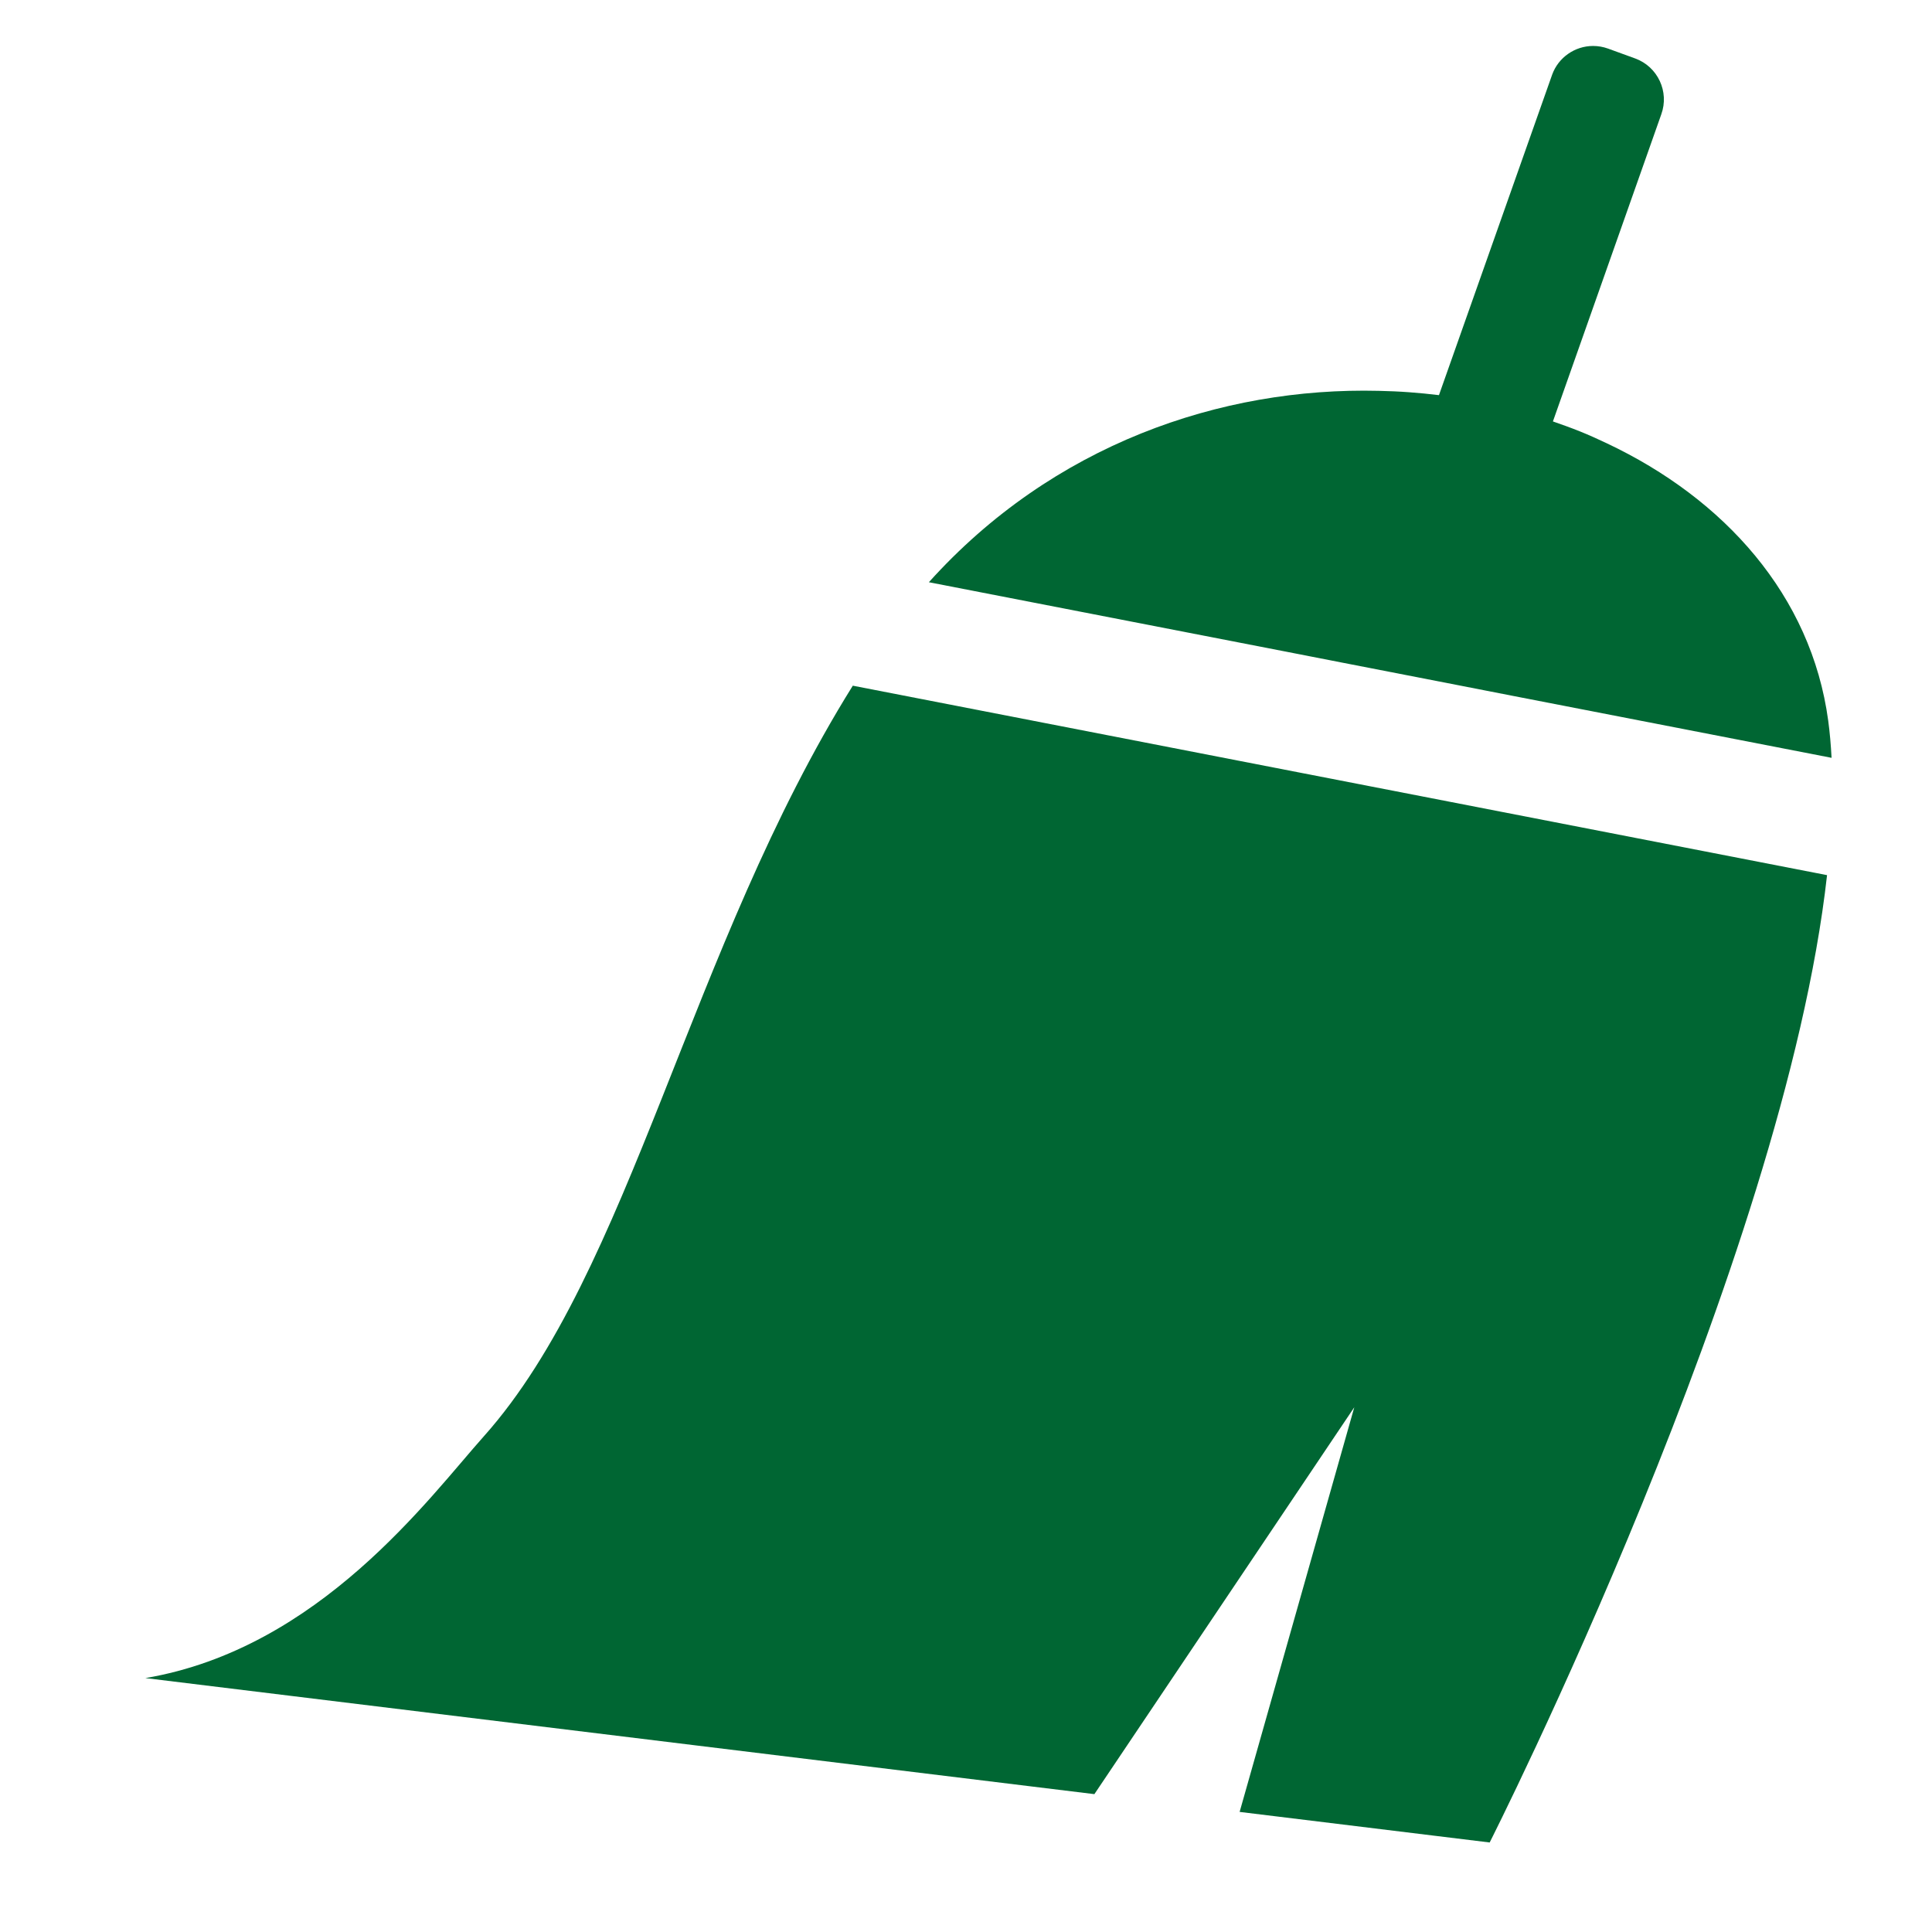
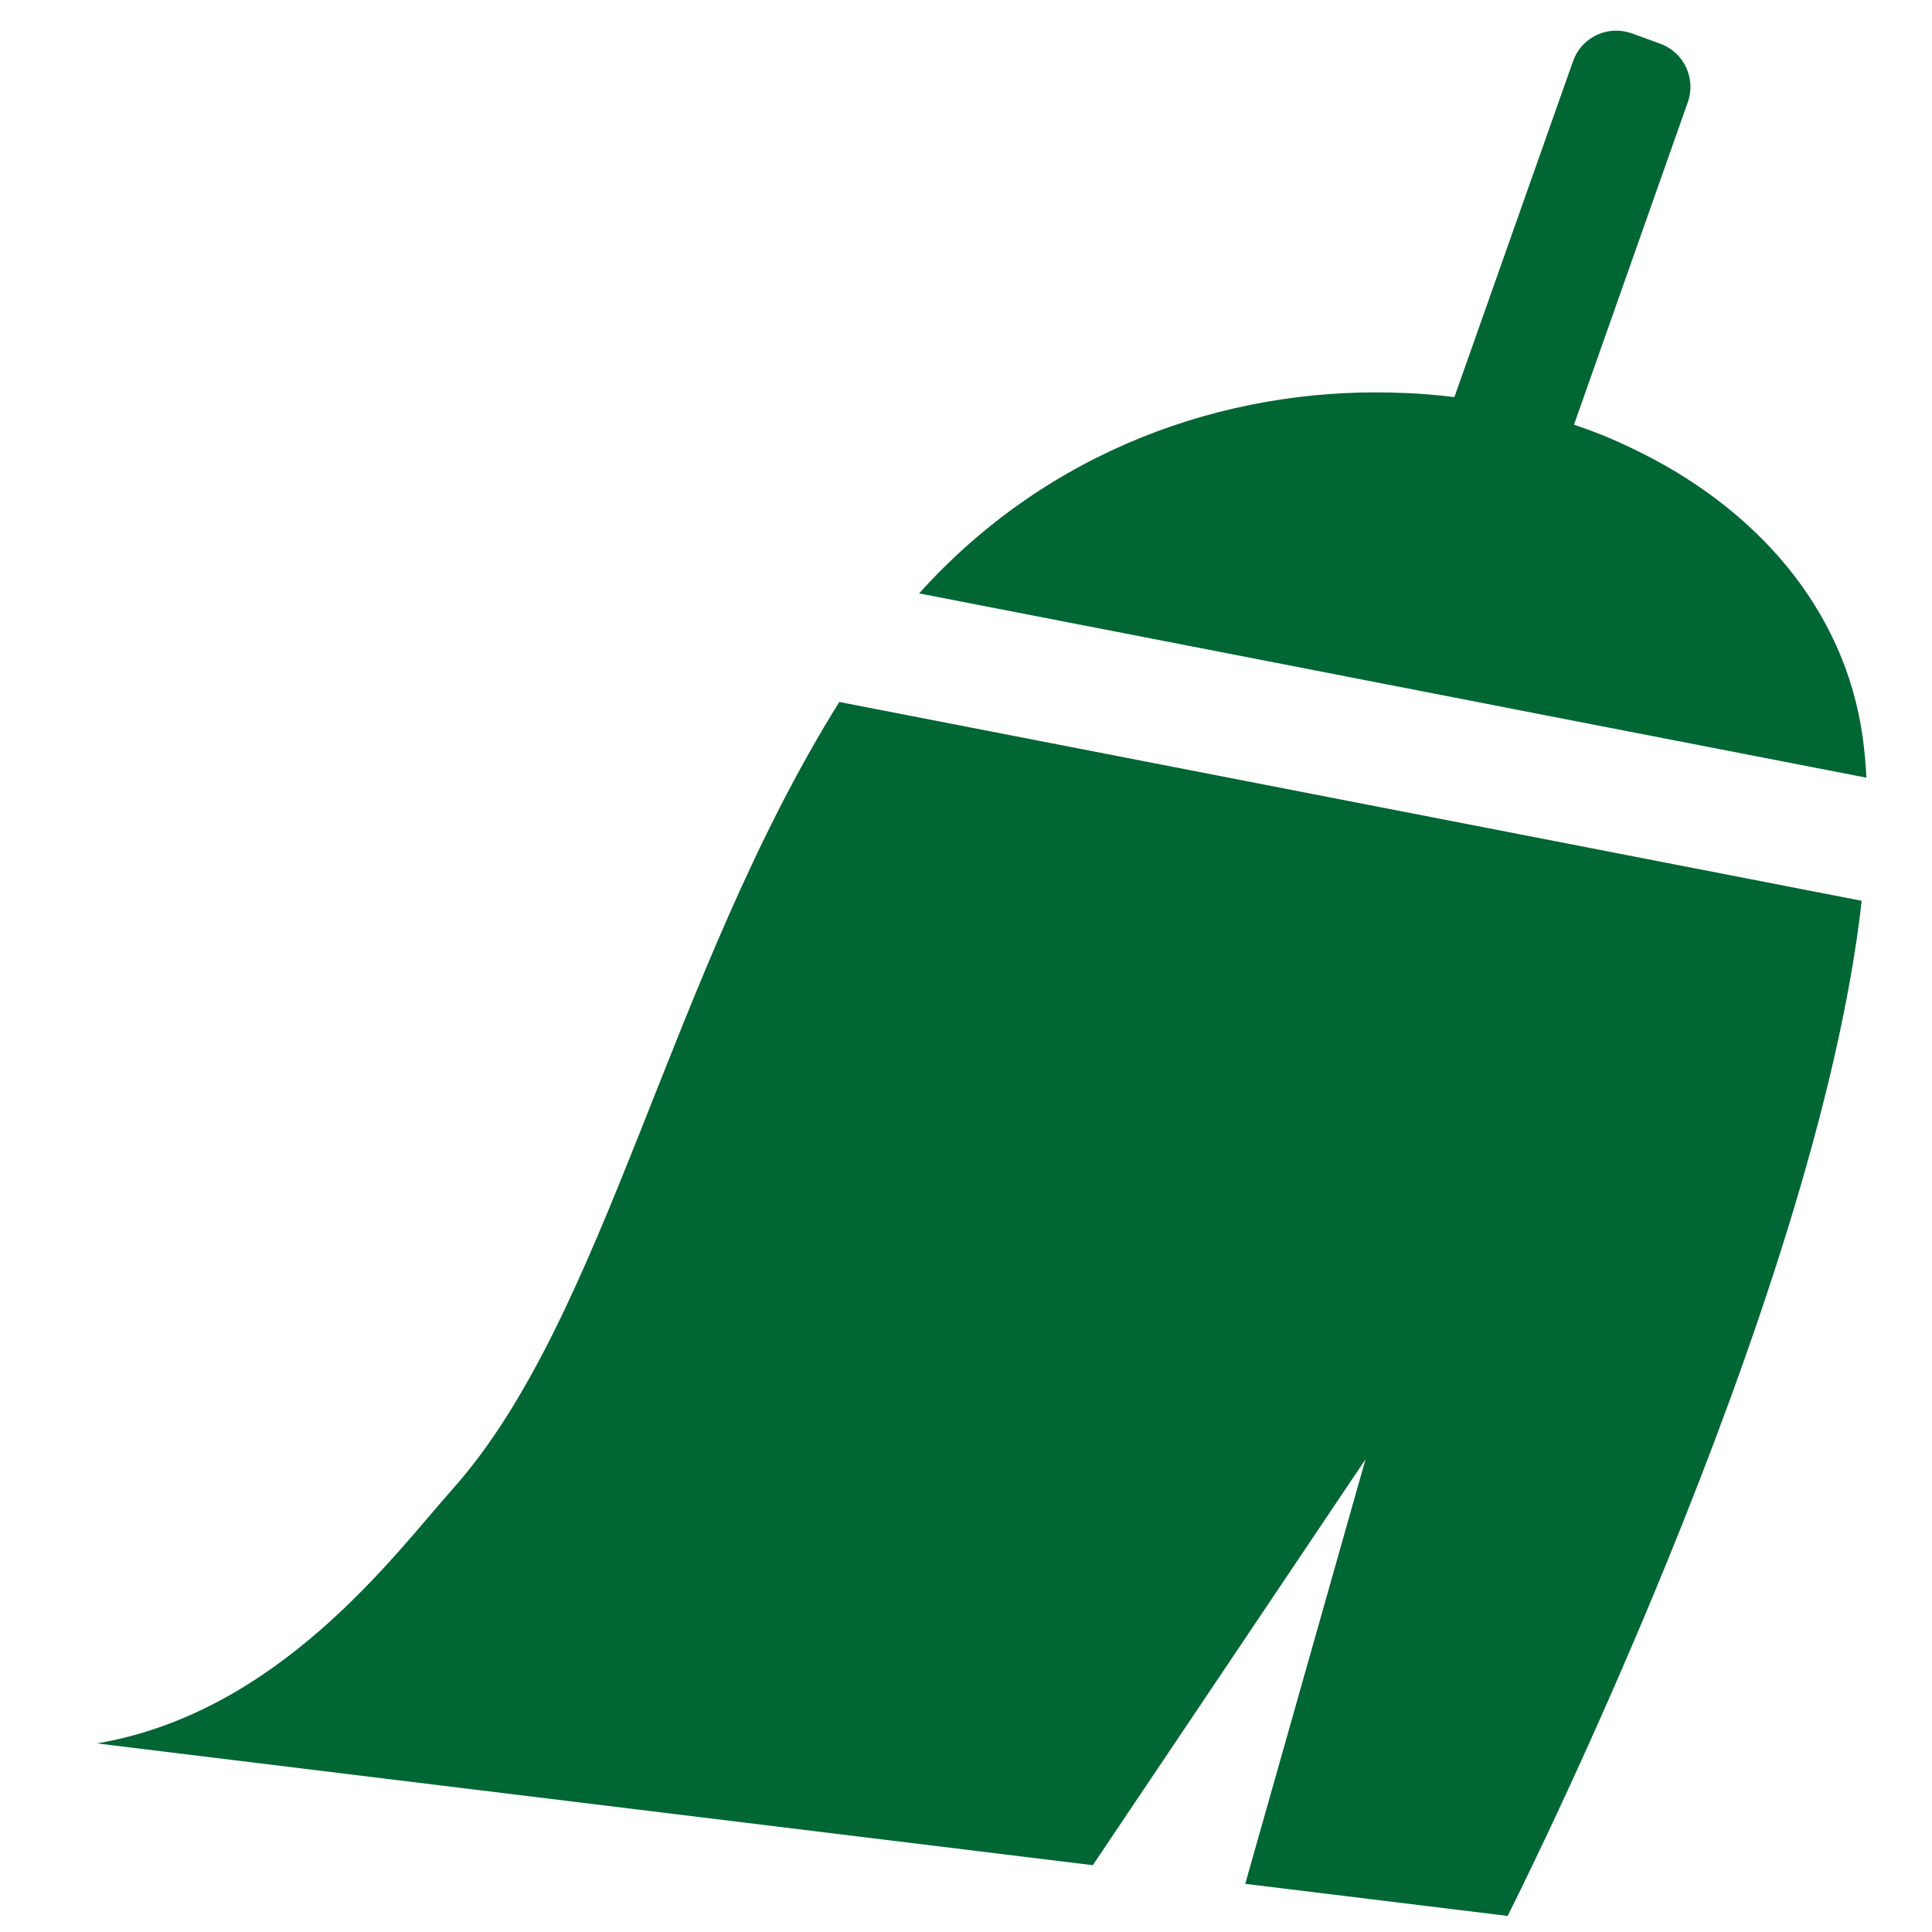
- <svg xmlns="http://www.w3.org/2000/svg" version="1.1" id="Capa_1" x="0px" y="0px" width="16" height="16" viewBox="0 0 16 16" xml:space="preserve">
+ <svg xmlns="http://www.w3.org/2000/svg" version="1.1" id="Capa_1" x="0px" y="0px" width="24" height="24" viewBox="0 0 24 24" xml:space="preserve">
  <defs id="defs919" />
  <g id="g884">
    <g id="g882">
-       <g id="g925" transform="matrix(0.05025539,0,0,0.05025539,-4.410726,-13.71906)">
+       <g id="g925" transform="matrix(0.07910751,0,0,0.07910751,-7.6342,-21.81383)">
        <path d="m 357.243,282.626 -4.494,-1.635 c -0.793,-0.286 -1.625,-0.43 -2.457,-0.43 -3.002,0 -5.719,1.894 -6.742,4.714 L 324.891,338.102 c -1.627,-0.201 -3.271,-0.354 -4.916,-0.479 -1.654,-0.124 -3.328,-0.191 -5.001,-0.229 -26.02,-0.641 -53.751,8.874 -74.138,31.537 l 58.485,11.37 4.752,0.928 4.752,0.928 19.011,3.7 4.753,0.928 4.752,0.928 52.25,10.155 c -0.115,-2.113 -0.287,-4.16 -0.555,-6.13 -2.793,-20.626 -17.107,-36.558 -36.5,-45.708 -1.434,-0.68 -2.889,-1.339 -4.379,-1.941 -1.473,-0.593 -2.975,-1.129 -4.486,-1.654 l 17.858,-50.609 c 1.347,-3.72 -0.575,-7.841 -4.286,-9.2 z" id="path878" style="fill:#006633;fill-opacity:1" />
        <path d="M 301.721,400.258 228.3,385.98 c -26.88,43.061 -36.625,96.639 -60.798,123.691 -9.008,10.089 -27.091,34.989 -55.778,39.847 l 156.385,19.125 42.83,-63.753 -18.895,66.68 41.205,5.039 c 0,0 48.5,-95.797 55.596,-159.407 l -62.338,-12.125 z" id="path880" style="fill:#006633;fill-opacity:1" />
      </g>
    </g>
  </g>
  <g id="g886">
</g>
  <g id="g888">
</g>
  <g id="g890">
</g>
  <g id="g892">
</g>
  <g id="g894">
</g>
  <g id="g896">
</g>
  <g id="g898">
</g>
  <g id="g900">
</g>
  <g id="g902">
</g>
  <g id="g904">
</g>
  <g id="g906">
</g>
  <g id="g908">
</g>
  <g id="g910">
</g>
  <g id="g912">
</g>
  <g id="g914">
</g>
</svg>
